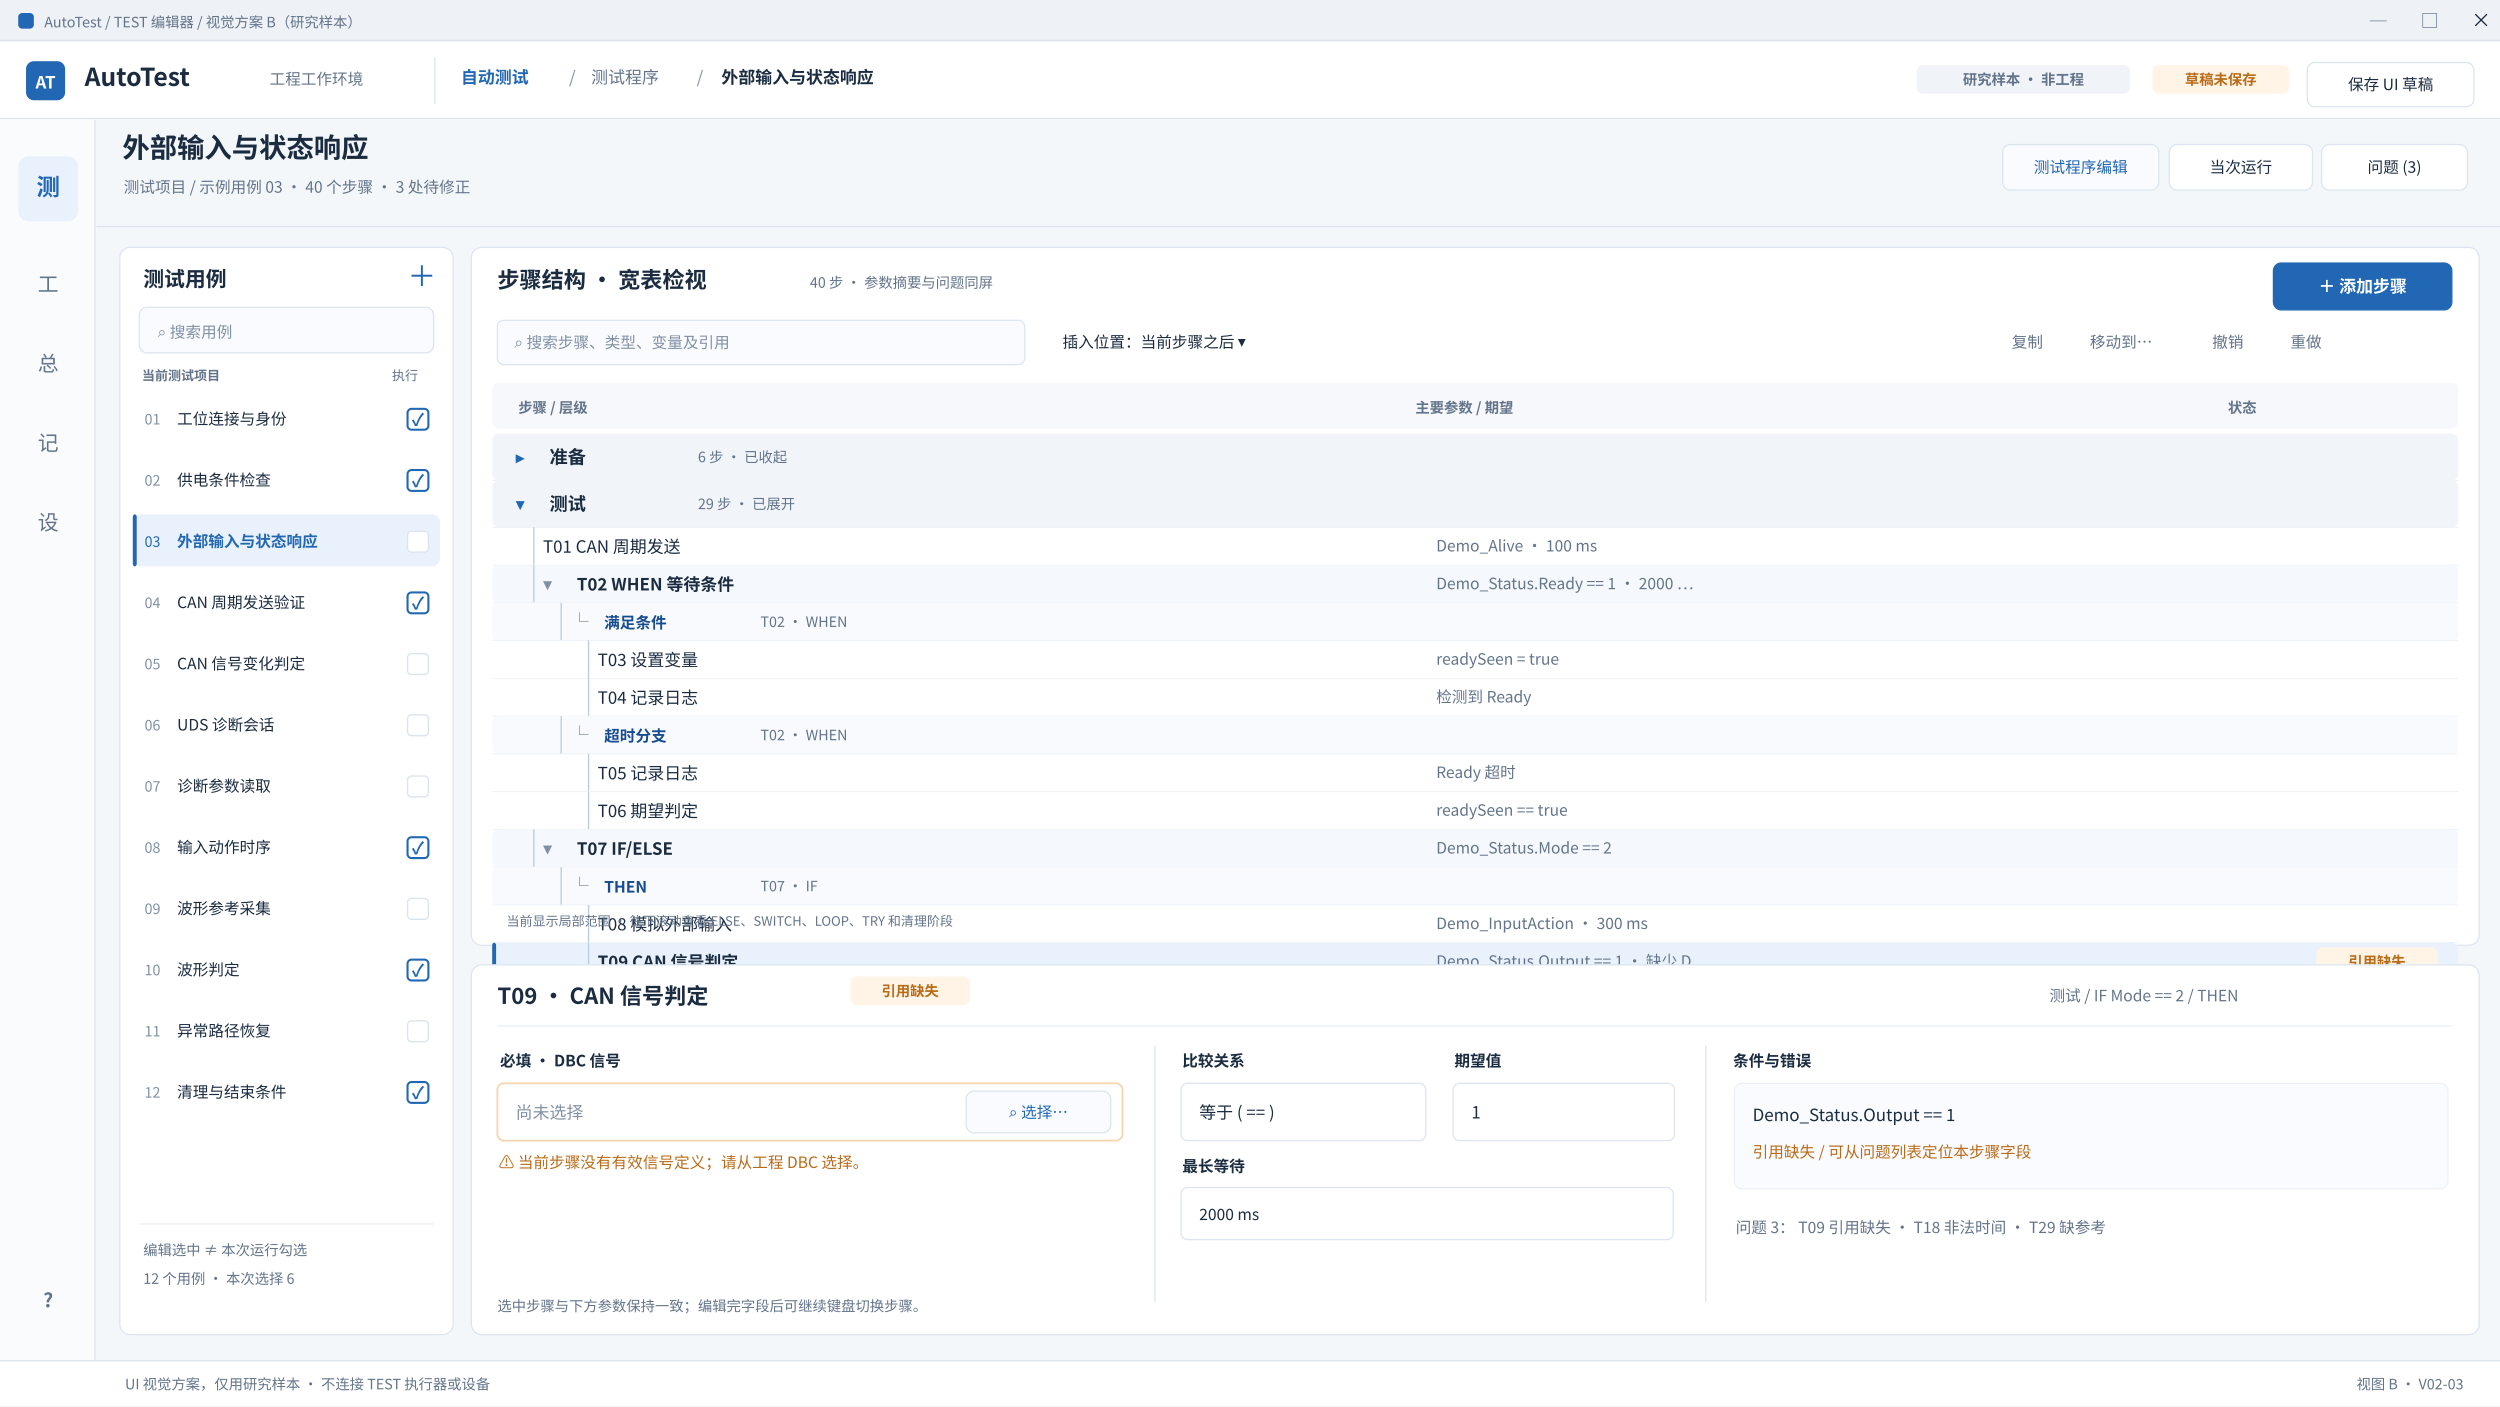
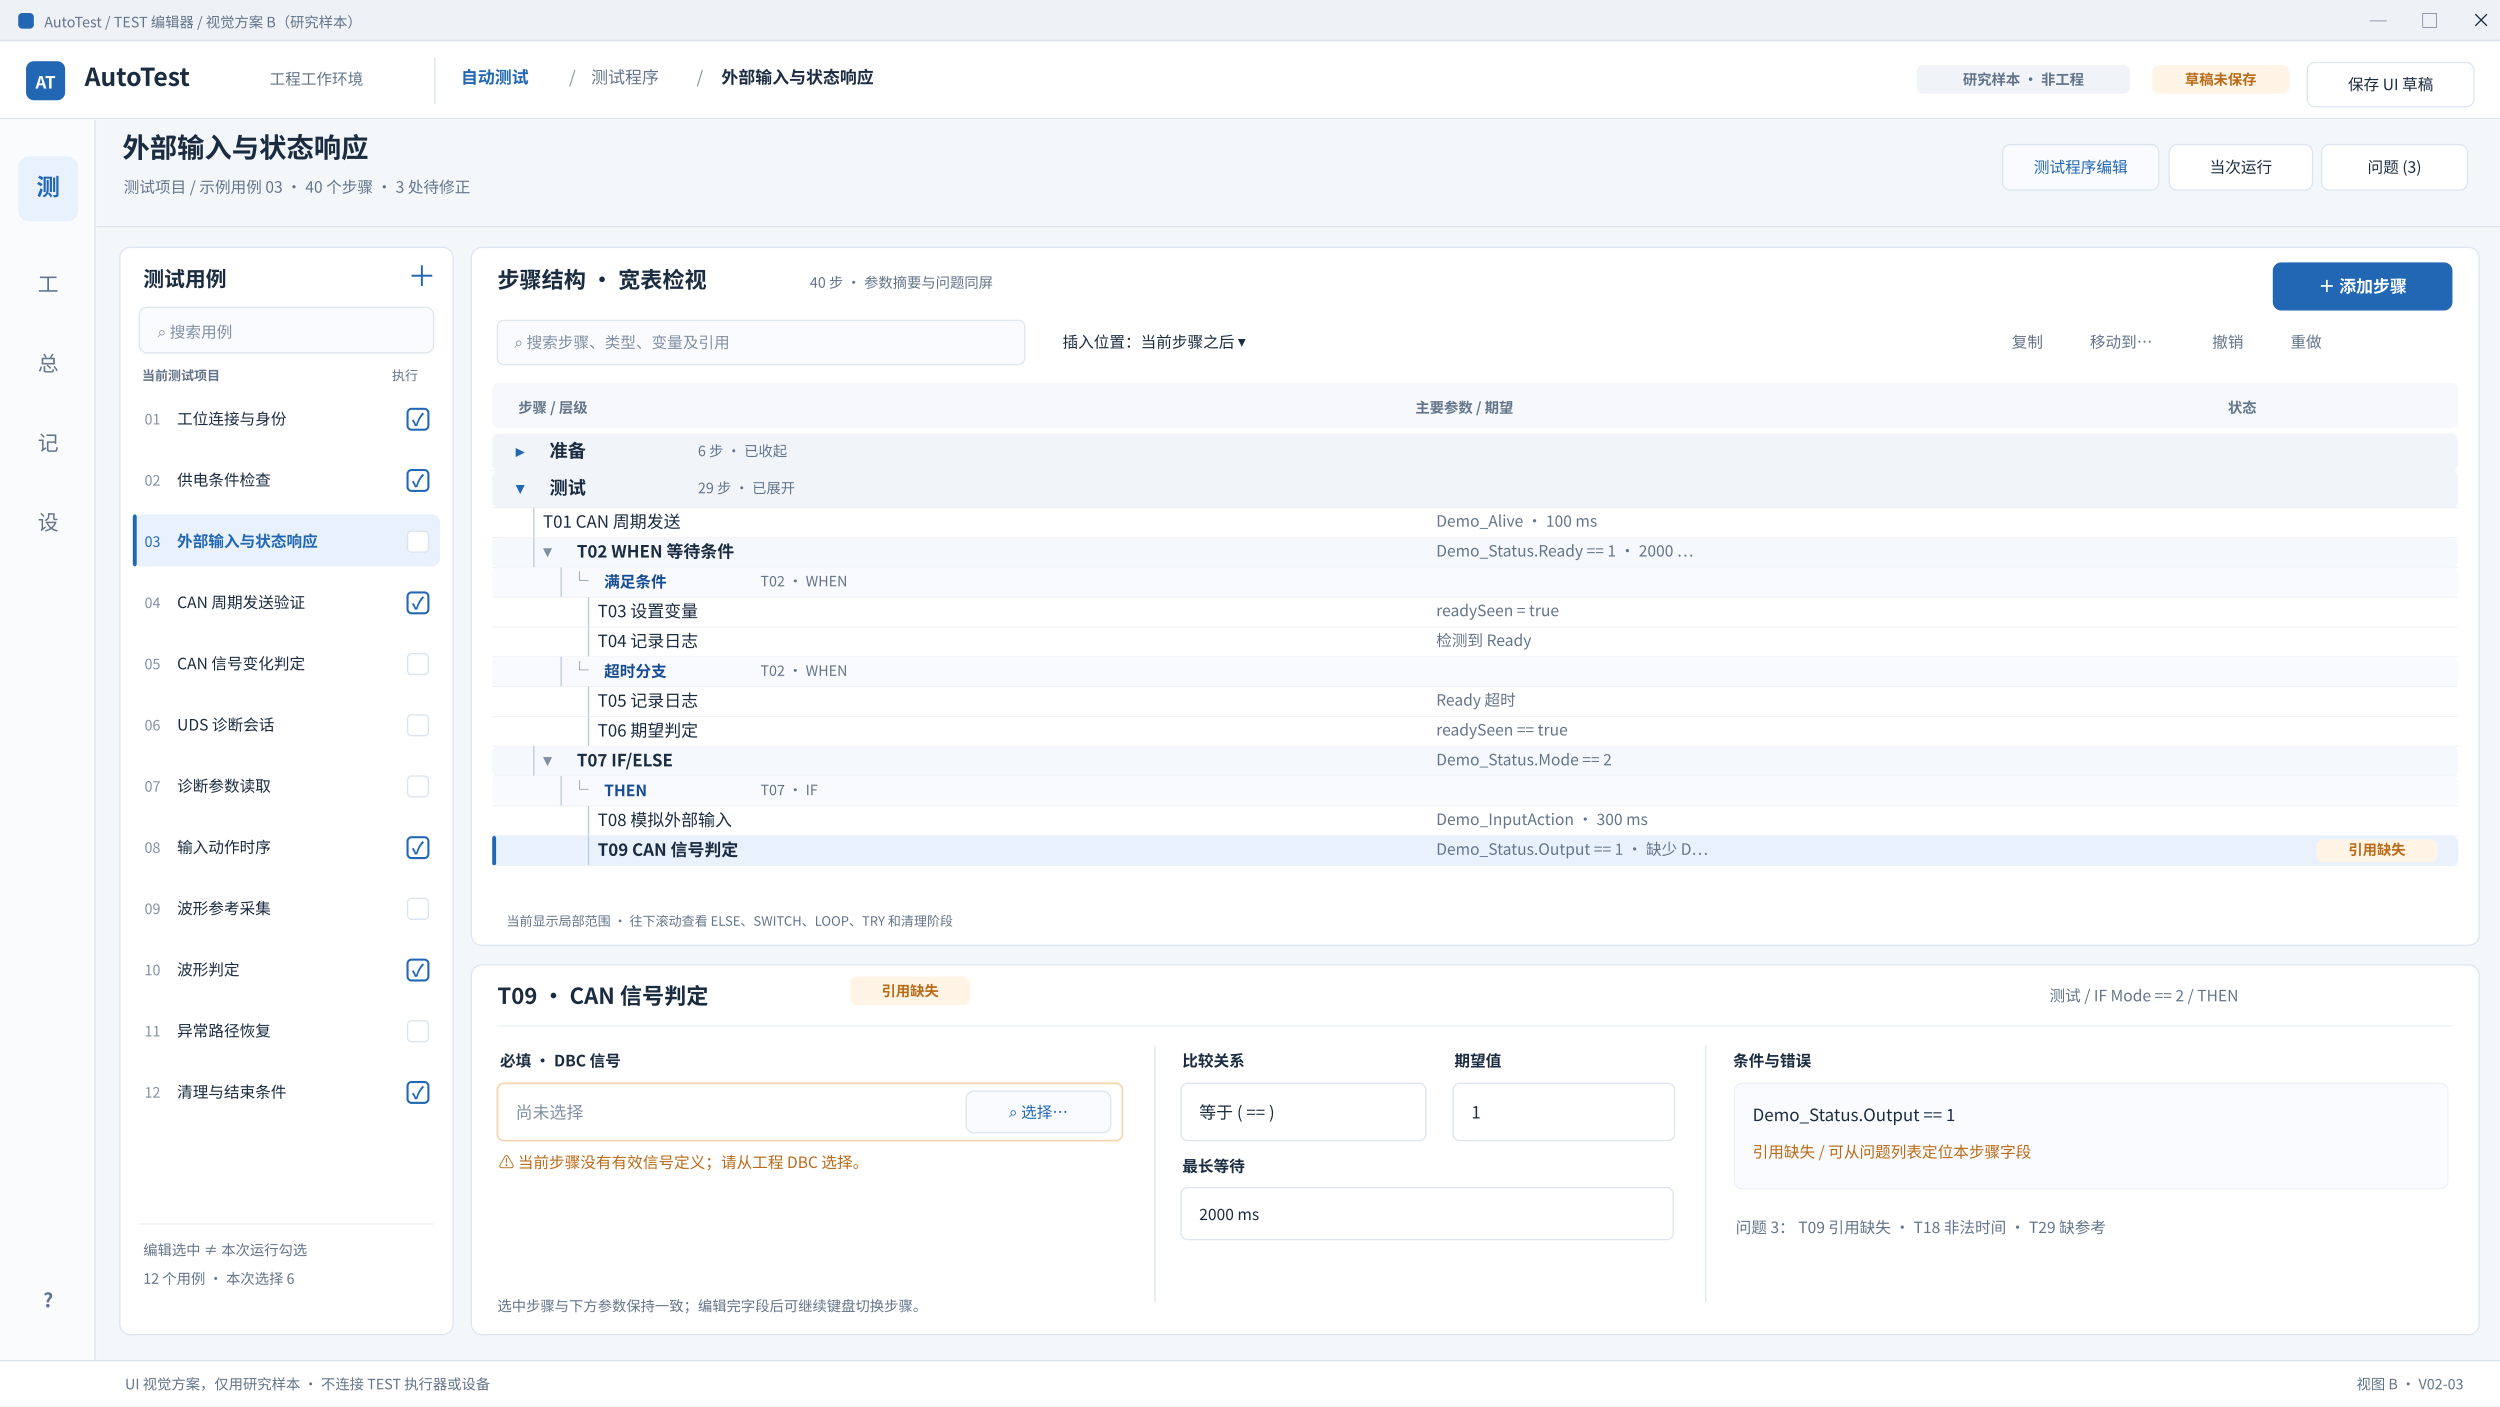
<svg xmlns="http://www.w3.org/2000/svg" width="1920" height="1080" viewBox="0 0 1920 1080" role="img" aria-label="AutoTest TEST 编辑器 V02-03 视觉候选">
  <style>text{font-family:'Noto Sans CJK SC','Microsoft YaHei UI','Segoe UI',sans-serif;dominant-baseline:alphabetic}rect,line{shape-rendering:geometricPrecision}</style>
  <rect x="0" y="0" width="1920" height="1080" rx="0" fill="#F4F7FA" />
  <rect x="0" y="0" width="1920" height="32" rx="0" fill="#EEF1F6" />
  <line x1="0" y1="31" x2="1920" y2="31" stroke="#DDE3EC" stroke-width="1" />
  <rect x="14" y="10" width="12" height="12" rx="3" fill="#2167B4" />
  <text x="34" y="21" fill="#63748A" font-size="11" font-weight="400" text-anchor="start">AutoTest  /  TEST 编辑器  /  视觉方案 B（研究样本）</text>
  <text x="1820" y="21" fill="#63748A" font-size="13" font-weight="400" text-anchor="start">─</text>
  <text x="1859" y="21" fill="#63748A" font-size="14" font-weight="400" text-anchor="start">□</text>
  <text x="1898" y="21" fill="#1B2C41" font-size="15" font-weight="400" text-anchor="start">×</text>
  <rect x="0" y="32" width="1920" height="60" rx="0" fill="#FFFFFF" />
  <line x1="0" y1="91" x2="1920" y2="91" stroke="#DCE5EF" stroke-width="1" />
  <rect x="20" y="47" width="30" height="30" rx="6" fill="#2167B4" />
  <text x="35" y="68" fill="#fff" font-size="13" font-weight="700" text-anchor="middle">AT</text>
  <text x="65" y="66" fill="#1B2C41" font-size="19" font-weight="700" text-anchor="start">AutoTest</text>
  <text x="207" y="65" fill="#63748A" font-size="12" font-weight="400" text-anchor="start">工程工作环境</text>
  <line x1="334" y1="44" x2="334" y2="80" stroke="#DCE5EF" stroke-width="1" />
  <text x="354" y="64" fill="#2167B4" font-size="13" font-weight="600" text-anchor="start">自动测试</text>
  <text x="437" y="64" fill="#8090A4" font-size="13" font-weight="400" text-anchor="start">/</text>
  <text x="454" y="64" fill="#63748A" font-size="13" font-weight="400" text-anchor="start">测试程序</text>
  <text x="535" y="64" fill="#8090A4" font-size="13" font-weight="400" text-anchor="start">/</text>
  <text x="554" y="64" fill="#1B2C41" font-size="13" font-weight="550" text-anchor="start">外部输入与状态响应</text>
  <rect x="1472" y="50" width="164" height="22" rx="5" fill="#F0F3F7" />
  <text x="1554" y="65" fill="#63748A" font-size="11" font-weight="600" text-anchor="middle">研究样本 · 非工程</text>
  <rect x="1653" y="50" width="105" height="22" rx="5" fill="#FFF4E6" />
  <text x="1705.5" y="65" fill="#B96B18" font-size="11" font-weight="600" text-anchor="middle">草稿未保存</text>
  <rect x="1772" y="48" width="128" height="34" rx="6" fill="#FFFFFF" stroke="#DCE5EF" stroke-width="1" />
  <text x="1836" y="69.2" fill="#1B2C41" font-size="12" font-weight="500" text-anchor="middle">保存 UI 草稿</text>
  <rect x="0" y="92" width="74" height="954" rx="0" fill="#F9FBFD" />
  <line x1="73" y1="92" x2="73" y2="1046" stroke="#DCE5EF" stroke-width="1" />
  <rect x="14" y="120" width="46" height="50" rx="8" fill="#E9F2FC" />
  <text x="37" y="150" fill="#2167B4" font-size="18" font-weight="700" text-anchor="middle">测</text>
  <text x="37" y="224" fill="#63748A" font-size="16" font-weight="500" text-anchor="middle">工</text>
  <text x="37" y="285" fill="#63748A" font-size="16" font-weight="500" text-anchor="middle">总</text>
  <text x="37" y="346" fill="#63748A" font-size="16" font-weight="500" text-anchor="middle">记</text>
  <text x="37" y="407" fill="#63748A" font-size="16" font-weight="500" text-anchor="middle">设</text>
  <text x="37" y="1004" fill="#63748A" font-size="15" font-weight="600" text-anchor="middle">?</text>
  <rect x="74" y="92" width="1846" height="83" rx="0" fill="#F4F7FA" />
  <text x="94" y="121" fill="#1B2C41" font-size="21" font-weight="650" text-anchor="start">外部输入与状态响应</text>
  <text x="95" y="148" fill="#63748A" font-size="12" font-weight="400" text-anchor="start">测试项目 / 示例用例 03   ·   40 个步骤   ·   3 处待修正</text>
  <rect x="1538" y="111" width="120" height="35" rx="6" fill="#FAFBFE" stroke="#DCE5EF" stroke-width="1" />
  <text x="1598" y="132.7" fill="#2167B4" font-size="12" font-weight="500" text-anchor="middle">测试程序编辑</text>
  <rect x="1666" y="111" width="110" height="35" rx="6" fill="#FFFFFF" stroke="#DCE5EF" stroke-width="1" />
  <text x="1721" y="132.7" fill="#1B2C41" font-size="12" font-weight="500" text-anchor="middle">当次运行</text>
  <rect x="1783" y="111" width="112" height="35" rx="6" fill="#FFFFFF" stroke="#DCE5EF" stroke-width="1" />
  <text x="1839" y="132.7" fill="#1B2C41" font-size="12" font-weight="500" text-anchor="middle">问题 (3)</text>
  <line x1="74" y1="174" x2="1920" y2="174" stroke="#DCE5EF" stroke-width="1" />
  <rect x="0" y="1045" width="1920" height="35" rx="0" fill="#FFFFFF" />
  <line x1="0" y1="1045" x2="1920" y2="1045" stroke="#DCE5EF" stroke-width="1" />
  <text x="96" y="1067" fill="#63748A" font-size="11" font-weight="400" text-anchor="start">UI 视觉方案，仅用研究样本 · 不连接 TEST 执行器或设备</text>
  <text x="1892" y="1067" fill="#63748A" font-size="11" font-weight="500" text-anchor="end">视图 B    ·    V02-03</text>
  <rect x="92" y="190" width="256" height="835" rx="8" fill="#FFFFFF" stroke="#DCE5EF" stroke-width="1" />
  <text x="110" y="220" fill="#1B2C41" font-size="16" font-weight="650" text-anchor="start">测试用例</text>
  <text x="324" y="220" fill="#2167B4" font-size="22" font-weight="500" text-anchor="middle">＋</text>
  <rect x="107" y="236" width="226" height="35" rx="6" fill="#FAFBFE" stroke="#DCE5EF" stroke-width="1" />
  <text x="121" y="259" fill="#8090A4" font-size="12" font-weight="400" text-anchor="start">⌕  搜索用例</text>
  <text x="321" y="292" fill="#63748A" font-size="10" font-weight="500" text-anchor="end">执行</text>
  <text x="109" y="292" fill="#63748A" font-size="10" font-weight="600" text-anchor="start">当前测试项目</text>
  <text x="111" y="326" fill="#8090A4" font-size="11" font-weight="500" text-anchor="start">01</text>
  <text x="136" y="326" fill="#1B2C41" font-size="12" font-weight="400" text-anchor="start">工位连接与身份</text>
  <rect x="313" y="314" width="16" height="16" rx="3" fill="#FFFFFF" stroke="#2167B4" stroke-width="1.6" />
  <text x="321" y="327" fill="#2167B4" font-size="13" font-weight="700" text-anchor="middle">✓</text>
  <text x="111" y="373" fill="#8090A4" font-size="11" font-weight="500" text-anchor="start">02</text>
  <text x="136" y="373" fill="#1B2C41" font-size="12" font-weight="400" text-anchor="start">供电条件检查</text>
  <rect x="313" y="361" width="16" height="16" rx="3" fill="#FFFFFF" stroke="#2167B4" stroke-width="1.6" />
  <text x="321" y="374" fill="#2167B4" font-size="13" font-weight="700" text-anchor="middle">✓</text>
  <rect x="102" y="395" width="236" height="40" rx="6" fill="#E9F2FC" />
  <rect x="102" y="395" width="3" height="40" rx="2" fill="#2167B4" />
  <text x="111" y="420" fill="#2167B4" font-size="11" font-weight="500" text-anchor="start">03</text>
  <text x="136" y="420" fill="#2167B4" font-size="12" font-weight="650" text-anchor="start">外部输入与状态响应</text>
  <rect x="313" y="408" width="16" height="16" rx="3" fill="#FFFFFF" stroke="#DCE5EF" stroke-width="1.1" />
  <text x="111" y="467" fill="#8090A4" font-size="11" font-weight="500" text-anchor="start">04</text>
  <text x="136" y="467" fill="#1B2C41" font-size="12" font-weight="400" text-anchor="start">CAN 周期发送验证</text>
  <rect x="313" y="455" width="16" height="16" rx="3" fill="#FFFFFF" stroke="#2167B4" stroke-width="1.6" />
  <text x="321" y="468" fill="#2167B4" font-size="13" font-weight="700" text-anchor="middle">✓</text>
  <text x="111" y="514" fill="#8090A4" font-size="11" font-weight="500" text-anchor="start">05</text>
  <text x="136" y="514" fill="#1B2C41" font-size="12" font-weight="400" text-anchor="start">CAN 信号变化判定</text>
  <rect x="313" y="502" width="16" height="16" rx="3" fill="#FFFFFF" stroke="#DCE5EF" stroke-width="1.1" />
  <text x="111" y="561" fill="#8090A4" font-size="11" font-weight="500" text-anchor="start">06</text>
  <text x="136" y="561" fill="#1B2C41" font-size="12" font-weight="400" text-anchor="start">UDS 诊断会话</text>
  <rect x="313" y="549" width="16" height="16" rx="3" fill="#FFFFFF" stroke="#DCE5EF" stroke-width="1.1" />
  <text x="111" y="608" fill="#8090A4" font-size="11" font-weight="500" text-anchor="start">07</text>
  <text x="136" y="608" fill="#1B2C41" font-size="12" font-weight="400" text-anchor="start">诊断参数读取</text>
  <rect x="313" y="596" width="16" height="16" rx="3" fill="#FFFFFF" stroke="#DCE5EF" stroke-width="1.1" />
  <text x="111" y="655" fill="#8090A4" font-size="11" font-weight="500" text-anchor="start">08</text>
  <text x="136" y="655" fill="#1B2C41" font-size="12" font-weight="400" text-anchor="start">输入动作时序</text>
  <rect x="313" y="643" width="16" height="16" rx="3" fill="#FFFFFF" stroke="#2167B4" stroke-width="1.6" />
  <text x="321" y="656" fill="#2167B4" font-size="13" font-weight="700" text-anchor="middle">✓</text>
  <text x="111" y="702" fill="#8090A4" font-size="11" font-weight="500" text-anchor="start">09</text>
  <text x="136" y="702" fill="#1B2C41" font-size="12" font-weight="400" text-anchor="start">波形参考采集</text>
  <rect x="313" y="690" width="16" height="16" rx="3" fill="#FFFFFF" stroke="#DCE5EF" stroke-width="1.1" />
  <text x="111" y="749" fill="#8090A4" font-size="11" font-weight="500" text-anchor="start">10</text>
  <text x="136" y="749" fill="#1B2C41" font-size="12" font-weight="400" text-anchor="start">波形判定</text>
  <rect x="313" y="737" width="16" height="16" rx="3" fill="#FFFFFF" stroke="#2167B4" stroke-width="1.6" />
  <text x="321" y="750" fill="#2167B4" font-size="13" font-weight="700" text-anchor="middle">✓</text>
  <text x="111" y="796" fill="#8090A4" font-size="11" font-weight="500" text-anchor="start">11</text>
  <text x="136" y="796" fill="#1B2C41" font-size="12" font-weight="400" text-anchor="start">异常路径恢复</text>
  <rect x="313" y="784" width="16" height="16" rx="3" fill="#FFFFFF" stroke="#DCE5EF" stroke-width="1.1" />
  <text x="111" y="843" fill="#8090A4" font-size="11" font-weight="500" text-anchor="start">12</text>
  <text x="136" y="843" fill="#1B2C41" font-size="12" font-weight="400" text-anchor="start">清理与结束条件</text>
  <rect x="313" y="831" width="16" height="16" rx="3" fill="#FFFFFF" stroke="#2167B4" stroke-width="1.6" />
  <text x="321" y="844" fill="#2167B4" font-size="13" font-weight="700" text-anchor="middle">✓</text>
  <line x1="107" y1="940" x2="333" y2="940" stroke="#ECF0F5" stroke-width="1" />
  <text x="110" y="964" fill="#63748A" font-size="11" font-weight="400" text-anchor="start">编辑选中 ≠ 本次运行勾选</text>
  <text x="110" y="986" fill="#63748A" font-size="11" font-weight="400" text-anchor="start">12 个用例  ·  本次选择 6</text>
  <rect x="362" y="190" width="1542" height="536" rx="8" fill="#FFFFFF" stroke="#DCE5EF" stroke-width="1" />
  <text x="382" y="221" fill="#1B2C41" font-size="17" font-weight="650" text-anchor="start">步骤结构 · 宽表检视</text>
  <text x="622" y="221" fill="#63748A" font-size="11" font-weight="400" text-anchor="start">40 步 · 参数摘要与问题同屏</text>
  <rect x="1746" y="202" width="137" height="36" rx="6" fill="#2167B4" stroke="#2167B4" stroke-width="1" />
  <text x="1814.5" y="224.55" fill="#FFFFFF" font-size="13" font-weight="600" text-anchor="middle">＋ 添加步骤</text>
  <rect x="382" y="246" width="405" height="34" rx="5" fill="#FAFBFE" stroke="#DCE5EF" stroke-width="1" />
  <text x="395" y="267" fill="#8090A4" font-size="12" font-weight="400" text-anchor="start">⌕  搜索步骤、类型、变量及引用</text>
  <text x="816" y="267" fill="#1B2C41" font-size="12" font-weight="400" text-anchor="start">插入位置：当前步骤之后  ▾</text>
  <text x="1545" y="267" fill="#63748A" font-size="12" font-weight="400" text-anchor="start">复制</text>
  <text x="1605" y="267" fill="#63748A" font-size="12" font-weight="400" text-anchor="start">移动到…</text>
  <text x="1699" y="267" fill="#63748A" font-size="12" font-weight="400" text-anchor="start">撤销</text>
  <text x="1759" y="267" fill="#63748A" font-size="12" font-weight="400" text-anchor="start">重做</text>
  <rect x="378" y="294" width="1510" height="35" rx="5" fill="#F6F8FB" />
  <text x="398" y="317" fill="#63748A" font-size="11" font-weight="600" text-anchor="start">步骤 / 层级</text>
  <text x="1087" y="317" fill="#63748A" font-size="11" font-weight="600" text-anchor="start">主要参数 / 期望</text>
  <text x="1711" y="317" fill="#63748A" font-size="11" font-weight="600" text-anchor="start">状态</text>
-   <rect x="378" y="333" width="1510" height="36" rx="5" fill="#F1F5FA" />
-   <text x="396" y="356" fill="#2167B4" font-size="14" font-weight="600" text-anchor="start">▸</text>
-   <text x="422" y="356" fill="#1B2C41" font-size="14" font-weight="650" text-anchor="start">准备</text>
-   <text x="536" y="355" fill="#63748A" font-size="11" font-weight="400" text-anchor="start">6 步 · 已收起</text>
-   <line x1="378" y1="369" x2="1888" y2="369" stroke="#ECF0F5" stroke-width="0.7" />
-   <rect x="378" y="369" width="1510" height="36" rx="5" fill="#F1F5FA" />
-   <text x="396" y="392" fill="#2167B4" font-size="14" font-weight="600" text-anchor="start">▾</text>
-   <text x="422" y="392" fill="#1B2C41" font-size="14" font-weight="650" text-anchor="start">测试</text>
-   <text x="536" y="391" fill="#63748A" font-size="11" font-weight="400" text-anchor="start">29 步 · 已展开</text>
-   <line x1="378" y1="405" x2="1888" y2="405" stroke="#ECF0F5" stroke-width="0.7" />
-   <line x1="410" y1="405" x2="410" y2="434" stroke="#BBCBDC" stroke-width="1" />
-   <text x="417" y="424.5" fill="#1B2C41" font-size="13" font-weight="450" text-anchor="start">T01   CAN 周期发送</text>
-   <text x="1103" y="423.5" fill="#63748A" font-size="12" font-weight="400" text-anchor="start">Demo_Alive · 100 ms</text>
-   <line x1="378" y1="434" x2="1888" y2="434" stroke="#ECF0F5" stroke-width="0.7" />
-   <rect x="378" y="434" width="1510" height="29" rx="5" fill="#F5F8FC" />
-   <line x1="410" y1="434" x2="410" y2="463" stroke="#BBCBDC" stroke-width="1" />
-   <text x="417" y="453.5" fill="#8090A4" font-size="14" font-weight="600" text-anchor="start">▾</text>
-   <text x="443" y="453.5" fill="#1B2C41" font-size="13" font-weight="600" text-anchor="start">T02   WHEN 等待条件</text>
-   <text x="1103" y="452.5" fill="#63748A" font-size="12" font-weight="400" text-anchor="start">Demo_Status.Ready == 1 · 2000 …</text>
-   <line x1="378" y1="463" x2="1888" y2="463" stroke="#ECF0F5" stroke-width="0.7" />
-   <rect x="378" y="463" width="1510" height="29" rx="4" fill="#F8FAFD" />
-   <line x1="431" y1="463" x2="431" y2="492" stroke="#BBCBDC" stroke-width="1" />
-   <text x="438" y="482.5" fill="#8090A4" font-size="14" font-weight="600" text-anchor="start">└</text>
-   <text x="464" y="482.5" fill="#164C91" font-size="12" font-weight="650" text-anchor="start">满足条件</text>
-   <text x="584" y="481.5" fill="#63748A" font-size="11" font-weight="400" text-anchor="start">T02 · WHEN</text>
-   <line x1="378" y1="492" x2="1888" y2="492" stroke="#ECF0F5" stroke-width="0.7" />
-   <line x1="452" y1="492" x2="452" y2="521" stroke="#BBCBDC" stroke-width="1" />
-   <text x="459" y="511.5" fill="#1B2C41" font-size="13" font-weight="450" text-anchor="start">T03   设置变量</text>
-   <text x="1103" y="510.5" fill="#63748A" font-size="12" font-weight="400" text-anchor="start">readySeen = true</text>
-   <line x1="378" y1="521" x2="1888" y2="521" stroke="#ECF0F5" stroke-width="0.7" />
-   <line x1="452" y1="521" x2="452" y2="550" stroke="#BBCBDC" stroke-width="1" />
-   <text x="459" y="540.5" fill="#1B2C41" font-size="13" font-weight="450" text-anchor="start">T04   记录日志</text>
-   <text x="1103" y="539.5" fill="#63748A" font-size="12" font-weight="400" text-anchor="start">检测到 Ready</text>
-   <line x1="378" y1="550" x2="1888" y2="550" stroke="#ECF0F5" stroke-width="0.7" />
-   <rect x="378" y="550" width="1510" height="29" rx="4" fill="#F8FAFD" />
-   <line x1="431" y1="550" x2="431" y2="579" stroke="#BBCBDC" stroke-width="1" />
-   <text x="438" y="569.5" fill="#8090A4" font-size="14" font-weight="600" text-anchor="start">└</text>
-   <text x="464" y="569.5" fill="#164C91" font-size="12" font-weight="650" text-anchor="start">超时分支</text>
-   <text x="584" y="568.5" fill="#63748A" font-size="11" font-weight="400" text-anchor="start">T02 · WHEN</text>
-   <line x1="378" y1="579" x2="1888" y2="579" stroke="#ECF0F5" stroke-width="0.7" />
-   <line x1="452" y1="579" x2="452" y2="608" stroke="#BBCBDC" stroke-width="1" />
-   <text x="459" y="598.5" fill="#1B2C41" font-size="13" font-weight="450" text-anchor="start">T05   记录日志</text>
-   <text x="1103" y="597.5" fill="#63748A" font-size="12" font-weight="400" text-anchor="start">Ready 超时</text>
-   <line x1="378" y1="608" x2="1888" y2="608" stroke="#ECF0F5" stroke-width="0.7" />
-   <line x1="452" y1="608" x2="452" y2="637" stroke="#BBCBDC" stroke-width="1" />
-   <text x="459" y="627.5" fill="#1B2C41" font-size="13" font-weight="450" text-anchor="start">T06   期望判定</text>
-   <text x="1103" y="626.5" fill="#63748A" font-size="12" font-weight="400" text-anchor="start">readySeen == true</text>
-   <line x1="378" y1="637" x2="1888" y2="637" stroke="#ECF0F5" stroke-width="0.7" />
-   <rect x="378" y="637" width="1510" height="29" rx="5" fill="#F5F8FC" />
-   <line x1="410" y1="637" x2="410" y2="666" stroke="#BBCBDC" stroke-width="1" />
-   <text x="417" y="656.5" fill="#8090A4" font-size="14" font-weight="600" text-anchor="start">▾</text>
-   <text x="443" y="656.5" fill="#1B2C41" font-size="13" font-weight="600" text-anchor="start">T07   IF/ELSE</text>
-   <text x="1103" y="655.5" fill="#63748A" font-size="12" font-weight="400" text-anchor="start">Demo_Status.Mode == 2</text>
-   <line x1="378" y1="666" x2="1888" y2="666" stroke="#ECF0F5" stroke-width="0.7" />
-   <rect x="378" y="666" width="1510" height="29" rx="4" fill="#F8FAFD" />
-   <line x1="431" y1="666" x2="431" y2="695" stroke="#BBCBDC" stroke-width="1" />
-   <text x="438" y="685.5" fill="#8090A4" font-size="14" font-weight="600" text-anchor="start">└</text>
-   <text x="464" y="685.5" fill="#164C91" font-size="12" font-weight="650" text-anchor="start">THEN</text>
-   <text x="584" y="684.5" fill="#63748A" font-size="11" font-weight="400" text-anchor="start">T07 · IF</text>
-   <line x1="378" y1="695" x2="1888" y2="695" stroke="#ECF0F5" stroke-width="0.7" />
-   <line x1="452" y1="695" x2="452" y2="724" stroke="#BBCBDC" stroke-width="1" />
-   <text x="459" y="714.5" fill="#1B2C41" font-size="13" font-weight="450" text-anchor="start">T08   模拟外部输入</text>
-   <text x="1103" y="713.5" fill="#63748A" font-size="12" font-weight="400" text-anchor="start">Demo_InputAction · 300 ms</text>
-   <line x1="378" y1="724" x2="1888" y2="724" stroke="#ECF0F5" stroke-width="0.7" />
-   <rect x="378" y="724" width="1510" height="29" rx="5" fill="#E9F2FC" />
-   <rect x="378" y="724" width="3" height="29" rx="2" fill="#2167B4" />
-   <line x1="452" y1="724" x2="452" y2="753" stroke="#BBCBDC" stroke-width="1" />
-   <text x="459" y="743.5" fill="#1B2C41" font-size="13" font-weight="650" text-anchor="start">T09   CAN 信号判定</text>
-   <text x="1103" y="742.5" fill="#63748A" font-size="12" font-weight="400" text-anchor="start">Demo_Status.Output == 1 · 缺少 D…</text>
-   <rect x="1779" y="727.5" width="93" height="22" rx="5" fill="#FFF4E6" />
-   <text x="1825.5" y="742.5" fill="#B96B18" font-size="11" font-weight="600" text-anchor="middle">引用缺失</text>
-   <line x1="378" y1="753" x2="1888" y2="753" stroke="#ECF0F5" stroke-width="0.7" />
+   <rect x="378" y="333" width="1510" height="28.44" rx="5" fill="#F1F5FA" />
+   <text x="396" y="351.17" fill="#2167B4" font-size="14" font-weight="600" text-anchor="start">▸</text>
+   <text x="422" y="351.17" fill="#1B2C41" font-size="14" font-weight="650" text-anchor="start">准备</text>
+   <text x="536" y="350.38" fill="#63748A" font-size="11" font-weight="400" text-anchor="start">6 步 · 已收起</text>
+   <line x1="378" y1="361.44" x2="1888" y2="361.44" stroke="#ECF0F5" stroke-width="0.7" />
+   <rect x="378" y="361.44" width="1510" height="28.44" rx="5" fill="#F1F5FA" />
+   <text x="396" y="379.61" fill="#2167B4" font-size="14" font-weight="600" text-anchor="start">▾</text>
+   <text x="422" y="379.61" fill="#1B2C41" font-size="14" font-weight="650" text-anchor="start">测试</text>
+   <text x="536" y="378.82" fill="#63748A" font-size="11" font-weight="400" text-anchor="start">29 步 · 已展开</text>
+   <line x1="378" y1="389.88" x2="1888" y2="389.88" stroke="#ECF0F5" stroke-width="0.7" />
+   <line x1="410" y1="389.88" x2="410" y2="412.79" stroke="#BBCBDC" stroke-width="1" />
+   <text x="417" y="405.28" fill="#1B2C41" font-size="13" font-weight="450" text-anchor="start">T01   CAN 周期发送</text>
+   <text x="1103" y="404.5" fill="#63748A" font-size="12" font-weight="400" text-anchor="start">Demo_Alive · 100 ms</text>
+   <line x1="378" y1="412.79" x2="1888" y2="412.79" stroke="#ECF0F5" stroke-width="0.7" />
+   <rect x="378" y="412.79" width="1510" height="22.91" rx="5" fill="#F5F8FC" />
+   <line x1="410" y1="412.79" x2="410" y2="435.7" stroke="#BBCBDC" stroke-width="1" />
+   <text x="417" y="428.19" fill="#8090A4" font-size="14" font-weight="600" text-anchor="start">▾</text>
+   <text x="443" y="428.19" fill="#1B2C41" font-size="13" font-weight="600" text-anchor="start">T02   WHEN 等待条件</text>
+   <text x="1103" y="427.4" fill="#63748A" font-size="12" font-weight="400" text-anchor="start">Demo_Status.Ready == 1 · 2000 …</text>
+   <line x1="378" y1="435.7" x2="1888" y2="435.7" stroke="#ECF0F5" stroke-width="0.7" />
+   <rect x="378" y="435.7" width="1510" height="22.91" rx="4" fill="#F8FAFD" />
+   <line x1="431" y1="435.7" x2="431" y2="458.61" stroke="#BBCBDC" stroke-width="1" />
+   <text x="438" y="451.11" fill="#8090A4" font-size="14" font-weight="600" text-anchor="start">└</text>
+   <text x="464" y="451.11" fill="#164C91" font-size="12" font-weight="650" text-anchor="start">满足条件</text>
+   <text x="584" y="450.31" fill="#63748A" font-size="11" font-weight="400" text-anchor="start">T02 · WHEN</text>
+   <line x1="378" y1="458.61" x2="1888" y2="458.61" stroke="#ECF0F5" stroke-width="0.7" />
+   <line x1="452" y1="458.61" x2="452" y2="481.52" stroke="#BBCBDC" stroke-width="1" />
+   <text x="459" y="474.01" fill="#1B2C41" font-size="13" font-weight="450" text-anchor="start">T03   设置变量</text>
+   <text x="1103" y="473.23" fill="#63748A" font-size="12" font-weight="400" text-anchor="start">readySeen = true</text>
+   <line x1="378" y1="481.52" x2="1888" y2="481.52" stroke="#ECF0F5" stroke-width="0.7" />
+   <line x1="452" y1="481.52" x2="452" y2="504.43" stroke="#BBCBDC" stroke-width="1" />
+   <text x="459" y="496.93" fill="#1B2C41" font-size="13" font-weight="450" text-anchor="start">T04   记录日志</text>
+   <text x="1103" y="496.13" fill="#63748A" font-size="12" font-weight="400" text-anchor="start">检测到 Ready</text>
+   <line x1="378" y1="504.43" x2="1888" y2="504.43" stroke="#ECF0F5" stroke-width="0.7" />
+   <rect x="378" y="504.43" width="1510" height="22.91" rx="4" fill="#F8FAFD" />
+   <line x1="431" y1="504.43" x2="431" y2="527.34" stroke="#BBCBDC" stroke-width="1" />
+   <text x="438" y="519.84" fill="#8090A4" font-size="14" font-weight="600" text-anchor="start">└</text>
+   <text x="464" y="519.84" fill="#164C91" font-size="12" font-weight="650" text-anchor="start">超时分支</text>
+   <text x="584" y="519.05" fill="#63748A" font-size="11" font-weight="400" text-anchor="start">T02 · WHEN</text>
+   <line x1="378" y1="527.34" x2="1888" y2="527.34" stroke="#ECF0F5" stroke-width="0.7" />
+   <line x1="452" y1="527.34" x2="452" y2="550.25" stroke="#BBCBDC" stroke-width="1" />
+   <text x="459" y="542.75" fill="#1B2C41" font-size="13" font-weight="450" text-anchor="start">T05   记录日志</text>
+   <text x="1103" y="541.96" fill="#63748A" font-size="12" font-weight="400" text-anchor="start">Ready 超时</text>
+   <line x1="378" y1="550.25" x2="1888" y2="550.25" stroke="#ECF0F5" stroke-width="0.7" />
+   <line x1="452" y1="550.25" x2="452" y2="573.16" stroke="#BBCBDC" stroke-width="1" />
+   <text x="459" y="565.65" fill="#1B2C41" font-size="13" font-weight="450" text-anchor="start">T06   期望判定</text>
+   <text x="1103" y="564.87" fill="#63748A" font-size="12" font-weight="400" text-anchor="start">readySeen == true</text>
+   <line x1="378" y1="573.16" x2="1888" y2="573.16" stroke="#ECF0F5" stroke-width="0.7" />
+   <rect x="378" y="573.16" width="1510" height="22.91" rx="5" fill="#F5F8FC" />
+   <line x1="410" y1="573.16" x2="410" y2="596.07" stroke="#BBCBDC" stroke-width="1" />
+   <text x="417" y="588.57" fill="#8090A4" font-size="14" font-weight="600" text-anchor="start">▾</text>
+   <text x="443" y="588.57" fill="#1B2C41" font-size="13" font-weight="600" text-anchor="start">T07   IF/ELSE</text>
+   <text x="1103" y="587.77" fill="#63748A" font-size="12" font-weight="400" text-anchor="start">Demo_Status.Mode == 2</text>
+   <line x1="378" y1="596.07" x2="1888" y2="596.07" stroke="#ECF0F5" stroke-width="0.7" />
+   <rect x="378" y="596.07" width="1510" height="22.91" rx="4" fill="#F8FAFD" />
+   <line x1="431" y1="596.07" x2="431" y2="618.98" stroke="#BBCBDC" stroke-width="1" />
+   <text x="438" y="611.48" fill="#8090A4" font-size="14" font-weight="600" text-anchor="start">└</text>
+   <text x="464" y="611.48" fill="#164C91" font-size="12" font-weight="650" text-anchor="start">THEN</text>
+   <text x="584" y="610.68" fill="#63748A" font-size="11" font-weight="400" text-anchor="start">T07 · IF</text>
+   <line x1="378" y1="618.98" x2="1888" y2="618.98" stroke="#ECF0F5" stroke-width="0.7" />
+   <line x1="452" y1="618.98" x2="452" y2="641.89" stroke="#BBCBDC" stroke-width="1" />
+   <text x="459" y="634.38" fill="#1B2C41" font-size="13" font-weight="450" text-anchor="start">T08   模拟外部输入</text>
+   <text x="1103" y="633.6" fill="#63748A" font-size="12" font-weight="400" text-anchor="start">Demo_InputAction · 300 ms</text>
+   <line x1="378" y1="641.89" x2="1888" y2="641.89" stroke="#ECF0F5" stroke-width="0.7" />
+   <rect x="378" y="641.89" width="1510" height="22.91" rx="5" fill="#E9F2FC" />
+   <rect x="378" y="641.89" width="3" height="22.91" rx="2" fill="#2167B4" />
+   <line x1="452" y1="641.89" x2="452" y2="664.8" stroke="#BBCBDC" stroke-width="1" />
+   <text x="459" y="657.3" fill="#1B2C41" font-size="13" font-weight="650" text-anchor="start">T09   CAN 信号判定</text>
+   <text x="1103" y="656.5" fill="#63748A" font-size="12" font-weight="400" text-anchor="start">Demo_Status.Output == 1 · 缺少 D…</text>
+   <rect x="1779" y="644.65" width="93" height="17.38" rx="5" fill="#FFF4E6" />
+   <text x="1825.5" y="656.5" fill="#B96B18" font-size="11" font-weight="600" text-anchor="middle">引用缺失</text>
+   <line x1="378" y1="664.8" x2="1888" y2="664.8" stroke="#ECF0F5" stroke-width="0.7" />
  <text x="389" y="711" fill="#63748A" font-size="10" font-weight="400" text-anchor="start">当前显示局部范围  ·  往下滚动查看 ELSE、SWITCH、LOOP、TRY 和清理阶段</text>
  <rect x="362" y="741" width="1542" height="284" rx="8" fill="#FFFFFF" stroke="#DCE5EF" stroke-width="1" />
  <text x="382" y="771" fill="#1B2C41" font-size="17" font-weight="650" text-anchor="start">T09  ·  CAN 信号判定</text>
  <rect x="653" y="750" width="92" height="22" rx="5" fill="#FFF4E6" />
  <text x="699" y="765" fill="#B96B18" font-size="11" font-weight="600" text-anchor="middle">引用缺失</text>
  <text x="1574" y="769" fill="#63748A" font-size="12" font-weight="400" text-anchor="start">测试  /  IF Mode == 2  /  THEN</text>
  <line x1="382" y1="788" x2="1884" y2="788" stroke="#ECF0F5" stroke-width="1" />
  <text x="384" y="819" fill="#1B2C41" font-size="12" font-weight="600" text-anchor="start">必填 · DBC 信号</text>
  <rect x="382" y="832" width="480" height="44" rx="5" fill="#FFFFFF" stroke="#F5D6B0" stroke-width="1.4" />
  <text x="396" y="859" fill="#8090A4" font-size="13" font-weight="400" text-anchor="start">尚未选择</text>
  <rect x="742" y="838" width="111" height="32" rx="6" fill="#FAFBFE" stroke="#DCE5EF" stroke-width="1" />
  <text x="797.5" y="858.2" fill="#2167B4" font-size="12" font-weight="500" text-anchor="middle">⌕  选择…</text>
  <text x="383" y="897" fill="#B96B18" font-size="12" font-weight="400" text-anchor="start">⚠  当前步骤没有有效信号定义；请从工程 DBC 选择。</text>
  <line x1="887" y1="803" x2="887" y2="1000" stroke="#DCE5EF" stroke-width="1" />
  <text x="908" y="819" fill="#1B2C41" font-size="12" font-weight="600" text-anchor="start">比较关系</text>
  <rect x="907" y="832" width="188" height="44" rx="5" fill="#FFFFFF" stroke="#DCE5EF" stroke-width="1" />
  <text x="921" y="859" fill="#1B2C41" font-size="13" font-weight="400" text-anchor="start">等于  ( == )</text>
  <text x="1117" y="819" fill="#1B2C41" font-size="12" font-weight="600" text-anchor="start">期望值</text>
  <rect x="1116" y="832" width="170" height="44" rx="5" fill="#FFFFFF" stroke="#DCE5EF" stroke-width="1" />
  <text x="1130" y="859" fill="#1B2C41" font-size="13" font-weight="400" text-anchor="start">1</text>
  <text x="908" y="900" fill="#1B2C41" font-size="12" font-weight="600" text-anchor="start">最长等待</text>
  <rect x="907" y="912" width="378" height="40" rx="5" fill="#FFFFFF" stroke="#DCE5EF" stroke-width="1" />
  <text x="921" y="937" fill="#1B2C41" font-size="12" font-weight="400" text-anchor="start">2000 ms</text>
  <line x1="1310" y1="803" x2="1310" y2="1000" stroke="#DCE5EF" stroke-width="1" />
  <text x="1331" y="819" fill="#1B2C41" font-size="12" font-weight="600" text-anchor="start">条件与错误</text>
  <rect x="1332" y="832" width="548" height="81" rx="6" fill="#FAFBFE" stroke="#ECF0F5" stroke-width="1" />
  <text x="1346" y="861" fill="#1B2C41" font-size="13" font-weight="500" text-anchor="start">Demo_Status.Output == 1</text>
  <text x="1346" y="889" fill="#B96B18" font-size="12" font-weight="400" text-anchor="start">引用缺失  /  可从问题列表定位本步骤字段</text>
  <text x="1333" y="947" fill="#63748A" font-size="12" font-weight="400" text-anchor="start">问题 3： T09 引用缺失  ·  T18 非法时间  ·  T29 缺参考</text>
  <text x="382" y="1007" fill="#63748A" font-size="11" font-weight="400" text-anchor="start">选中步骤与下方参数保持一致；编辑完字段后可继续键盘切换步骤。</text>
</svg>
